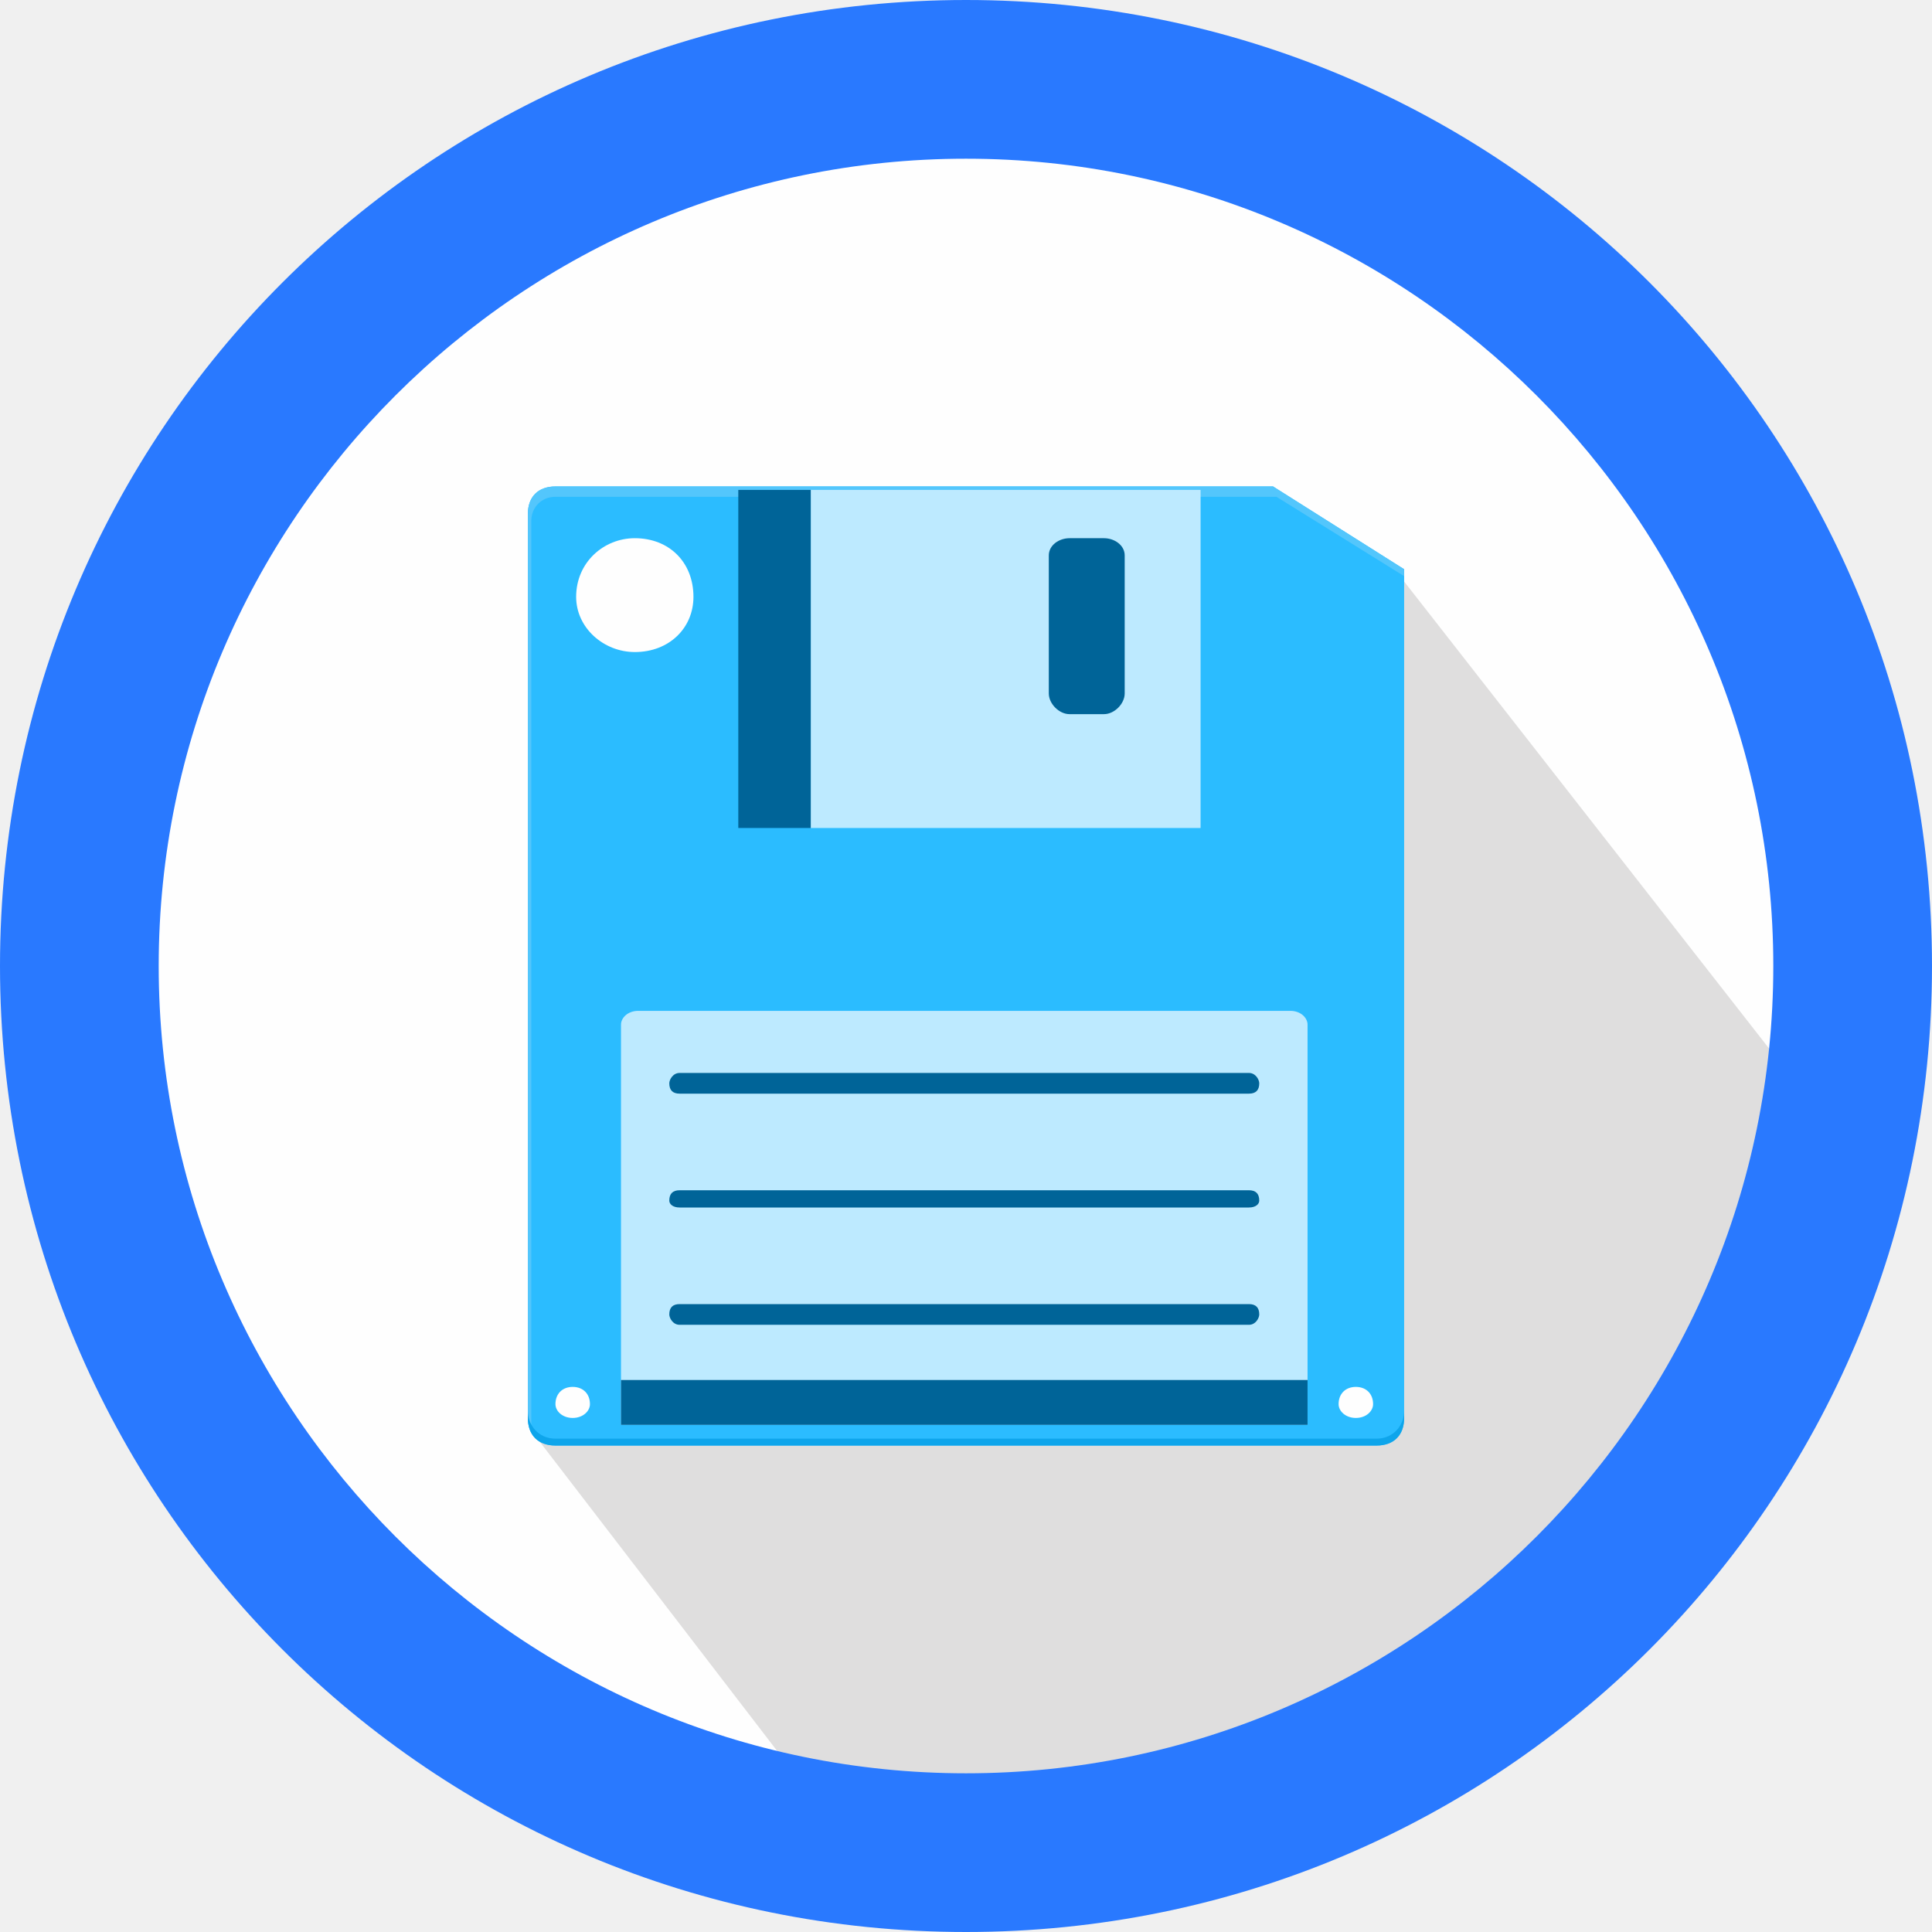
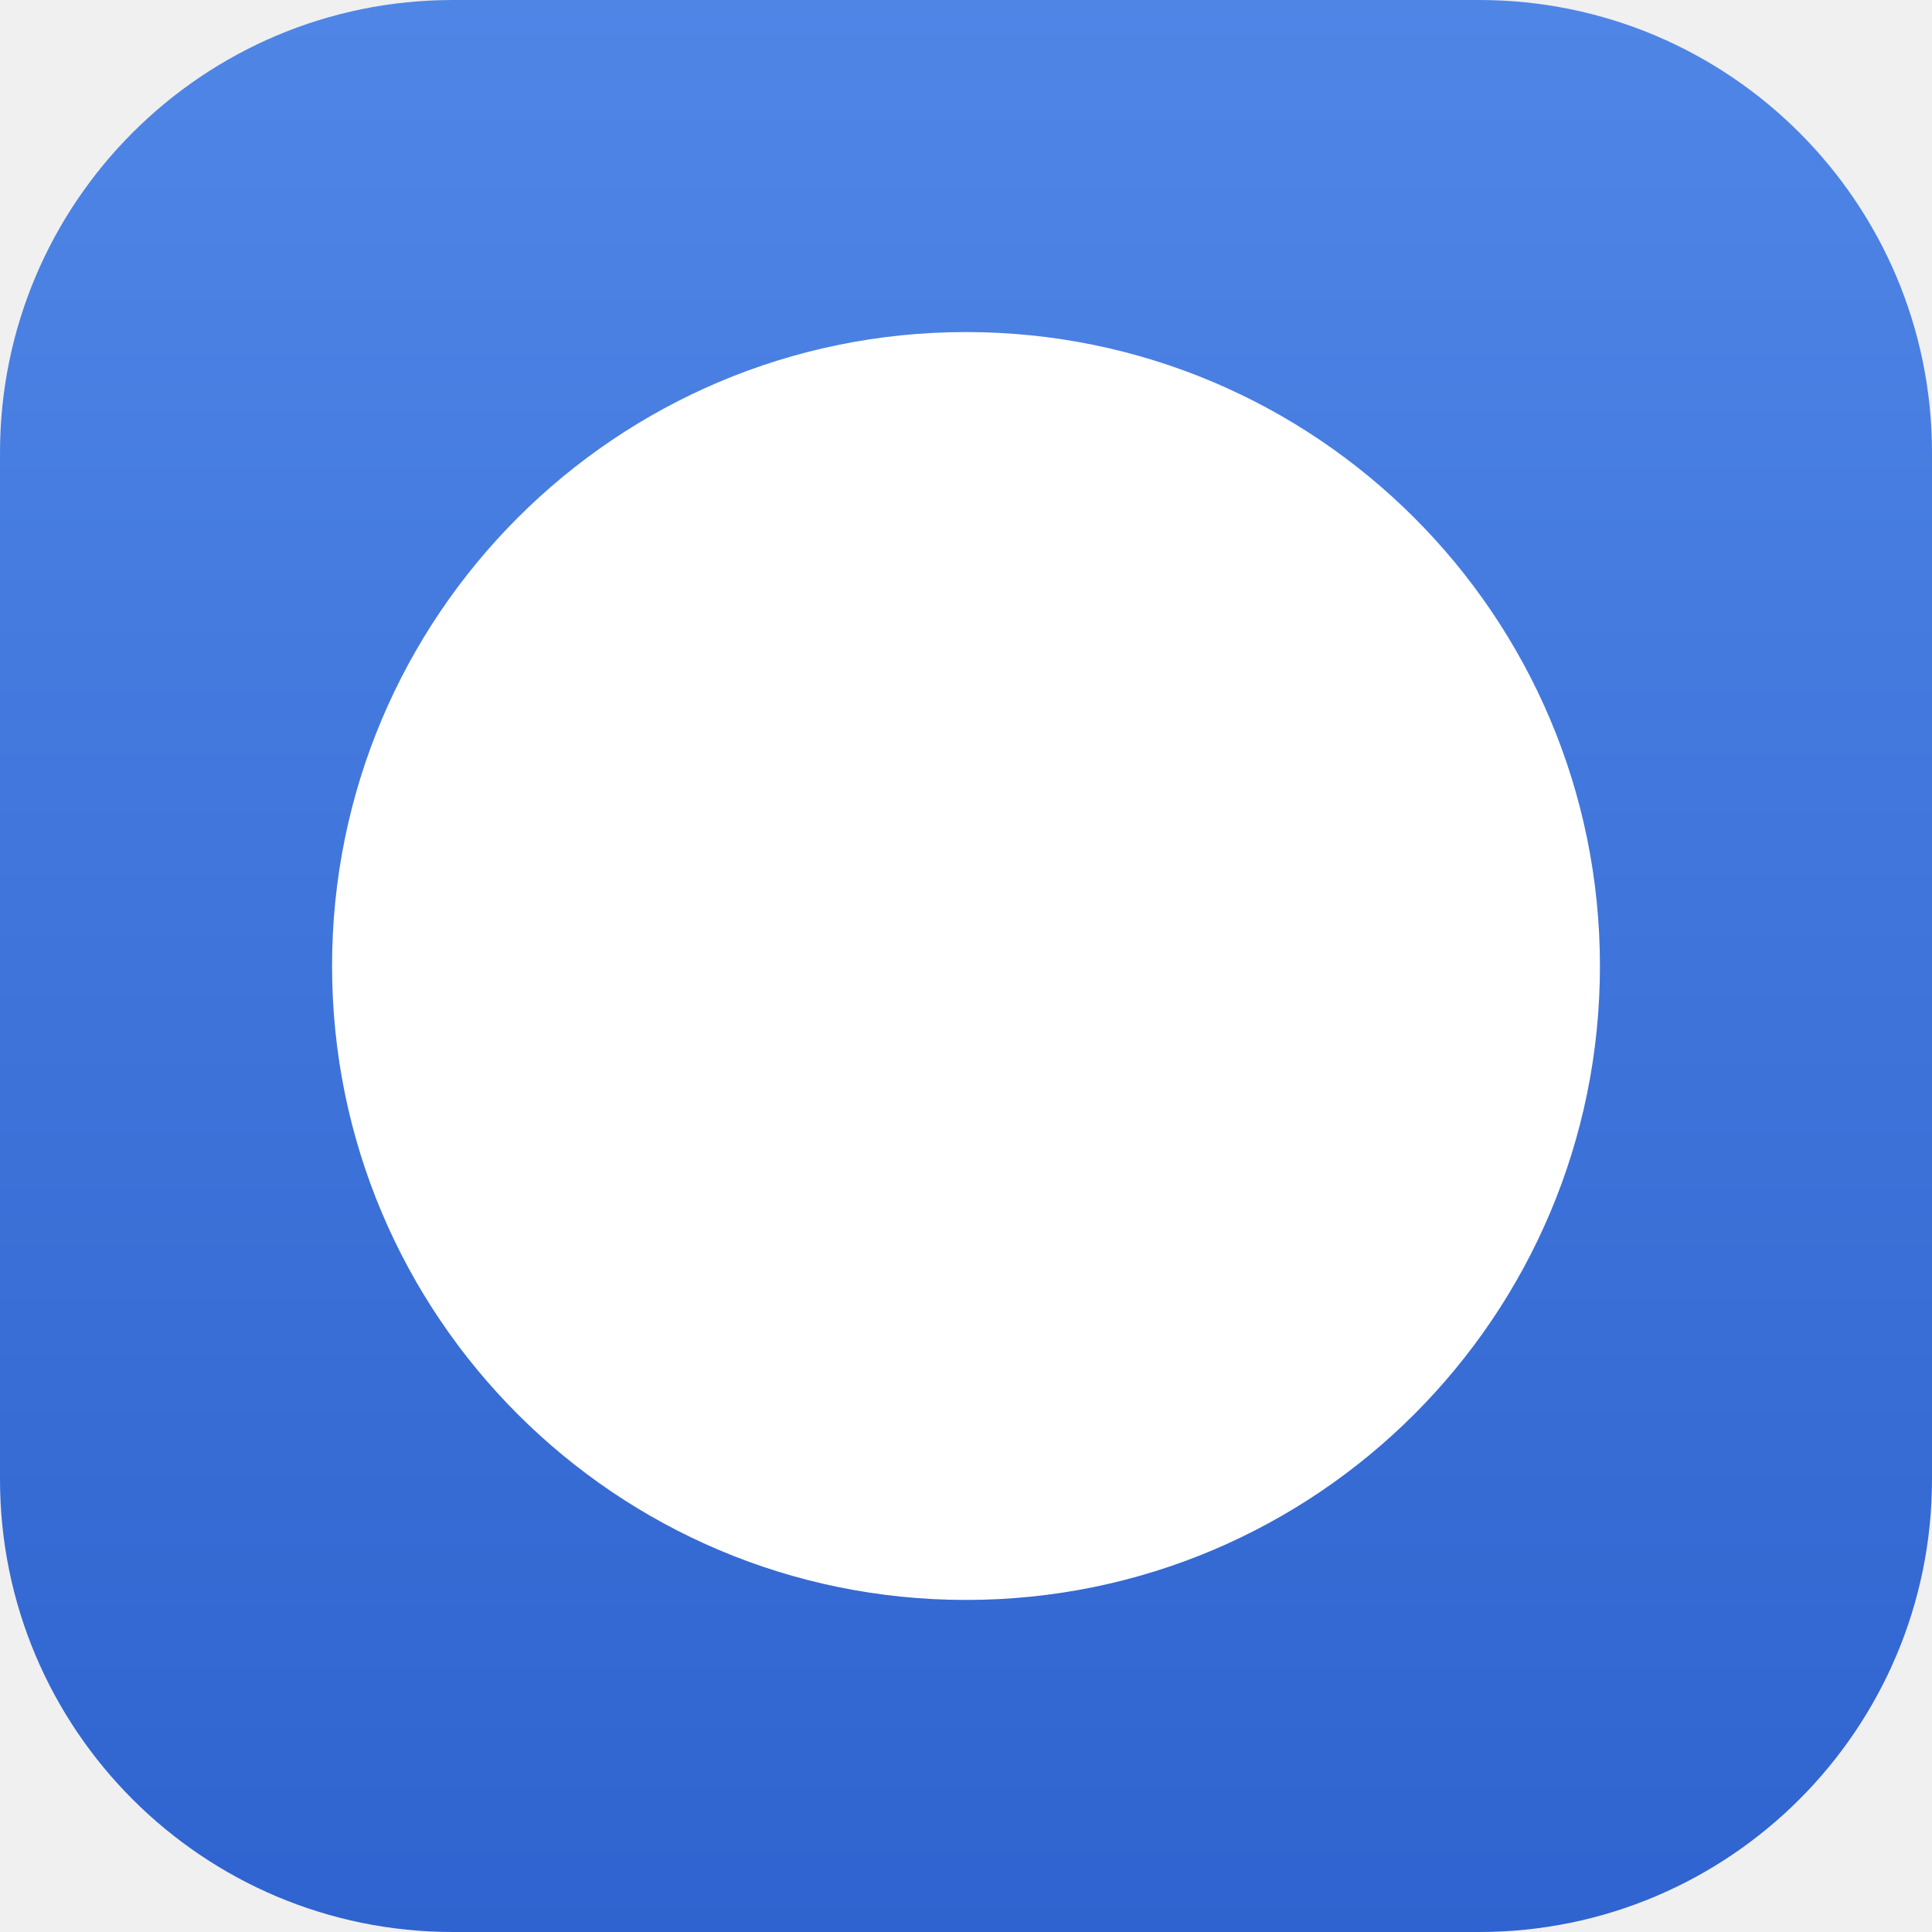
- <svg xmlns="http://www.w3.org/2000/svg" xml:space="preserve" width="560" height="560" version="1.1" id="prefix__svg44" clip-rule="evenodd" fill-rule="evenodd" image-rendering="optimizeQuality" shape-rendering="geometricPrecision" text-rendering="geometricPrecision">
-   <defs id="prefix__defs4">
-     <style type="text/css" id="style2">.prefix__fil1{fill:#fefefe}.prefix__fil6{fill:#006498}.prefix__fil5{fill:#bdeaff}</style>
+ <svg xmlns="http://www.w3.org/2000/svg" viewBox="0 0 64 64" width="64" height="64" role="img" aria-label="FileBrowser">
+   <defs>
+     <linearGradient id="fbLogoGrad" x1="0" y1="0" x2="0" y2="1">
+       <stop offset="0" stop-color="#4f86e6" />
+       <stop offset="1" stop-color="#2f63cf" />
+     </linearGradient>
  </defs>
-   <g id="prefix__g85" transform="translate(-70 -70)">
-     <path class="prefix__fil1" d="M350 71c154 0 279 125 279 279S504 629 350 629 71 504 71 350 196 71 350 71z" id="prefix__path9" fill="#fefefe" />
-     <path d="M475 236l118 151c3 116-149 252-292 198l-76-99 114-156s138-95 136-94z" id="prefix__path11" fill="#332c2b" fill-opacity=".149" />
-     <path d="M231 211h208l38 24v246c0 5-3 8-8 8H231c-5 0-8-3-8-8V219c0-5 3-8 8-8z" id="prefix__path13" fill="#2bbcff" />
-     <path d="M231 211h208l38 24v2l-37-23H231c-4 0-7 3-7 7v263c-1-1-1-2-1-3V219c0-5 3-8 8-8z" id="prefix__path15" fill="#53c6fc" />
-     <path class="prefix__fil5" id="prefix__polygon17" fill="#bdeaff" d="M305 212h113v98H305z" />
-     <path class="prefix__fil5" d="M255 363h189c3 0 5 2 5 4v116H250V367c0-2 2-4 5-4z" id="prefix__path19" fill="#bdeaff" />
-     <path class="prefix__fil6" id="prefix__polygon21" fill="#006498" d="M250 470h199v13H250z" />
-     <path class="prefix__fil6" d="M380 226h10c3 0 6 2 6 5v40c0 3-3 6-6 6h-10c-3 0-6-3-6-6v-40c0-3 3-5 6-5z" id="prefix__path23" fill="#006498" />
-     <path class="prefix__fil1" d="M254 226c10 0 17 7 17 17 0 9-7 16-17 16-9 0-17-7-17-16 0-10 8-17 17-17z" id="prefix__path25" fill="#fefefe" />
-     <path class="prefix__fil6" d="M267 448h165c2 0 3 1 3 3 0 1-1 3-3 3H267c-2 0-3-2-3-3 0-2 1-3 3-3z" id="prefix__path27" fill="#006498" />
-     <path class="prefix__fil6" d="M267 415h165c2 0 3 1 3 3 0 1-1 2-3 2H267c-2 0-3-1-3-2 0-2 1-3 3-3z" id="prefix__path29" fill="#006498" />
-     <path class="prefix__fil6" d="M267 381h165c2 0 3 2 3 3 0 2-1 3-3 3H267c-2 0-3-1-3-3 0-1 1-3 3-3z" id="prefix__path31" fill="#006498" />
-     <path class="prefix__fil1" d="M236 472c3 0 5 2 5 5 0 2-2 4-5 4s-5-2-5-4c0-3 2-5 5-5z" id="prefix__path33" fill="#fefefe" />
-     <path class="prefix__fil1" d="M463 472c3 0 5 2 5 5 0 2-2 4-5 4s-5-2-5-4c0-3 2-5 5-5z" id="prefix__path35" fill="#fefefe" />
-     <path class="prefix__fil6" id="prefix__polygon37" fill="#006498" d="M305 212h-21v98h21z" />
-     <path d="M477 479v2c0 5-3 8-8 8H231c-5 0-8-3-8-8v-2c0 4 3 8 8 8h238c5 0 8-4 8-8z" id="prefix__path39" fill="#0ea5eb" />
-     <path d="M350 70c155 0 280 125 280 280S505 630 350 630 70 505 70 350 195 70 350 70zm0 46c129 0 234 105 234 234S479 584 350 584 116 479 116 350s105-234 234-234z" id="prefix__path41" fill="#2979ff" />
-   </g>
+   <rect width="64" height="64" rx="15" fill="url(#fbLogoGrad)" />
+   <circle cx="32" cy="32" r="21" fill="#ffffff" />
</svg>
